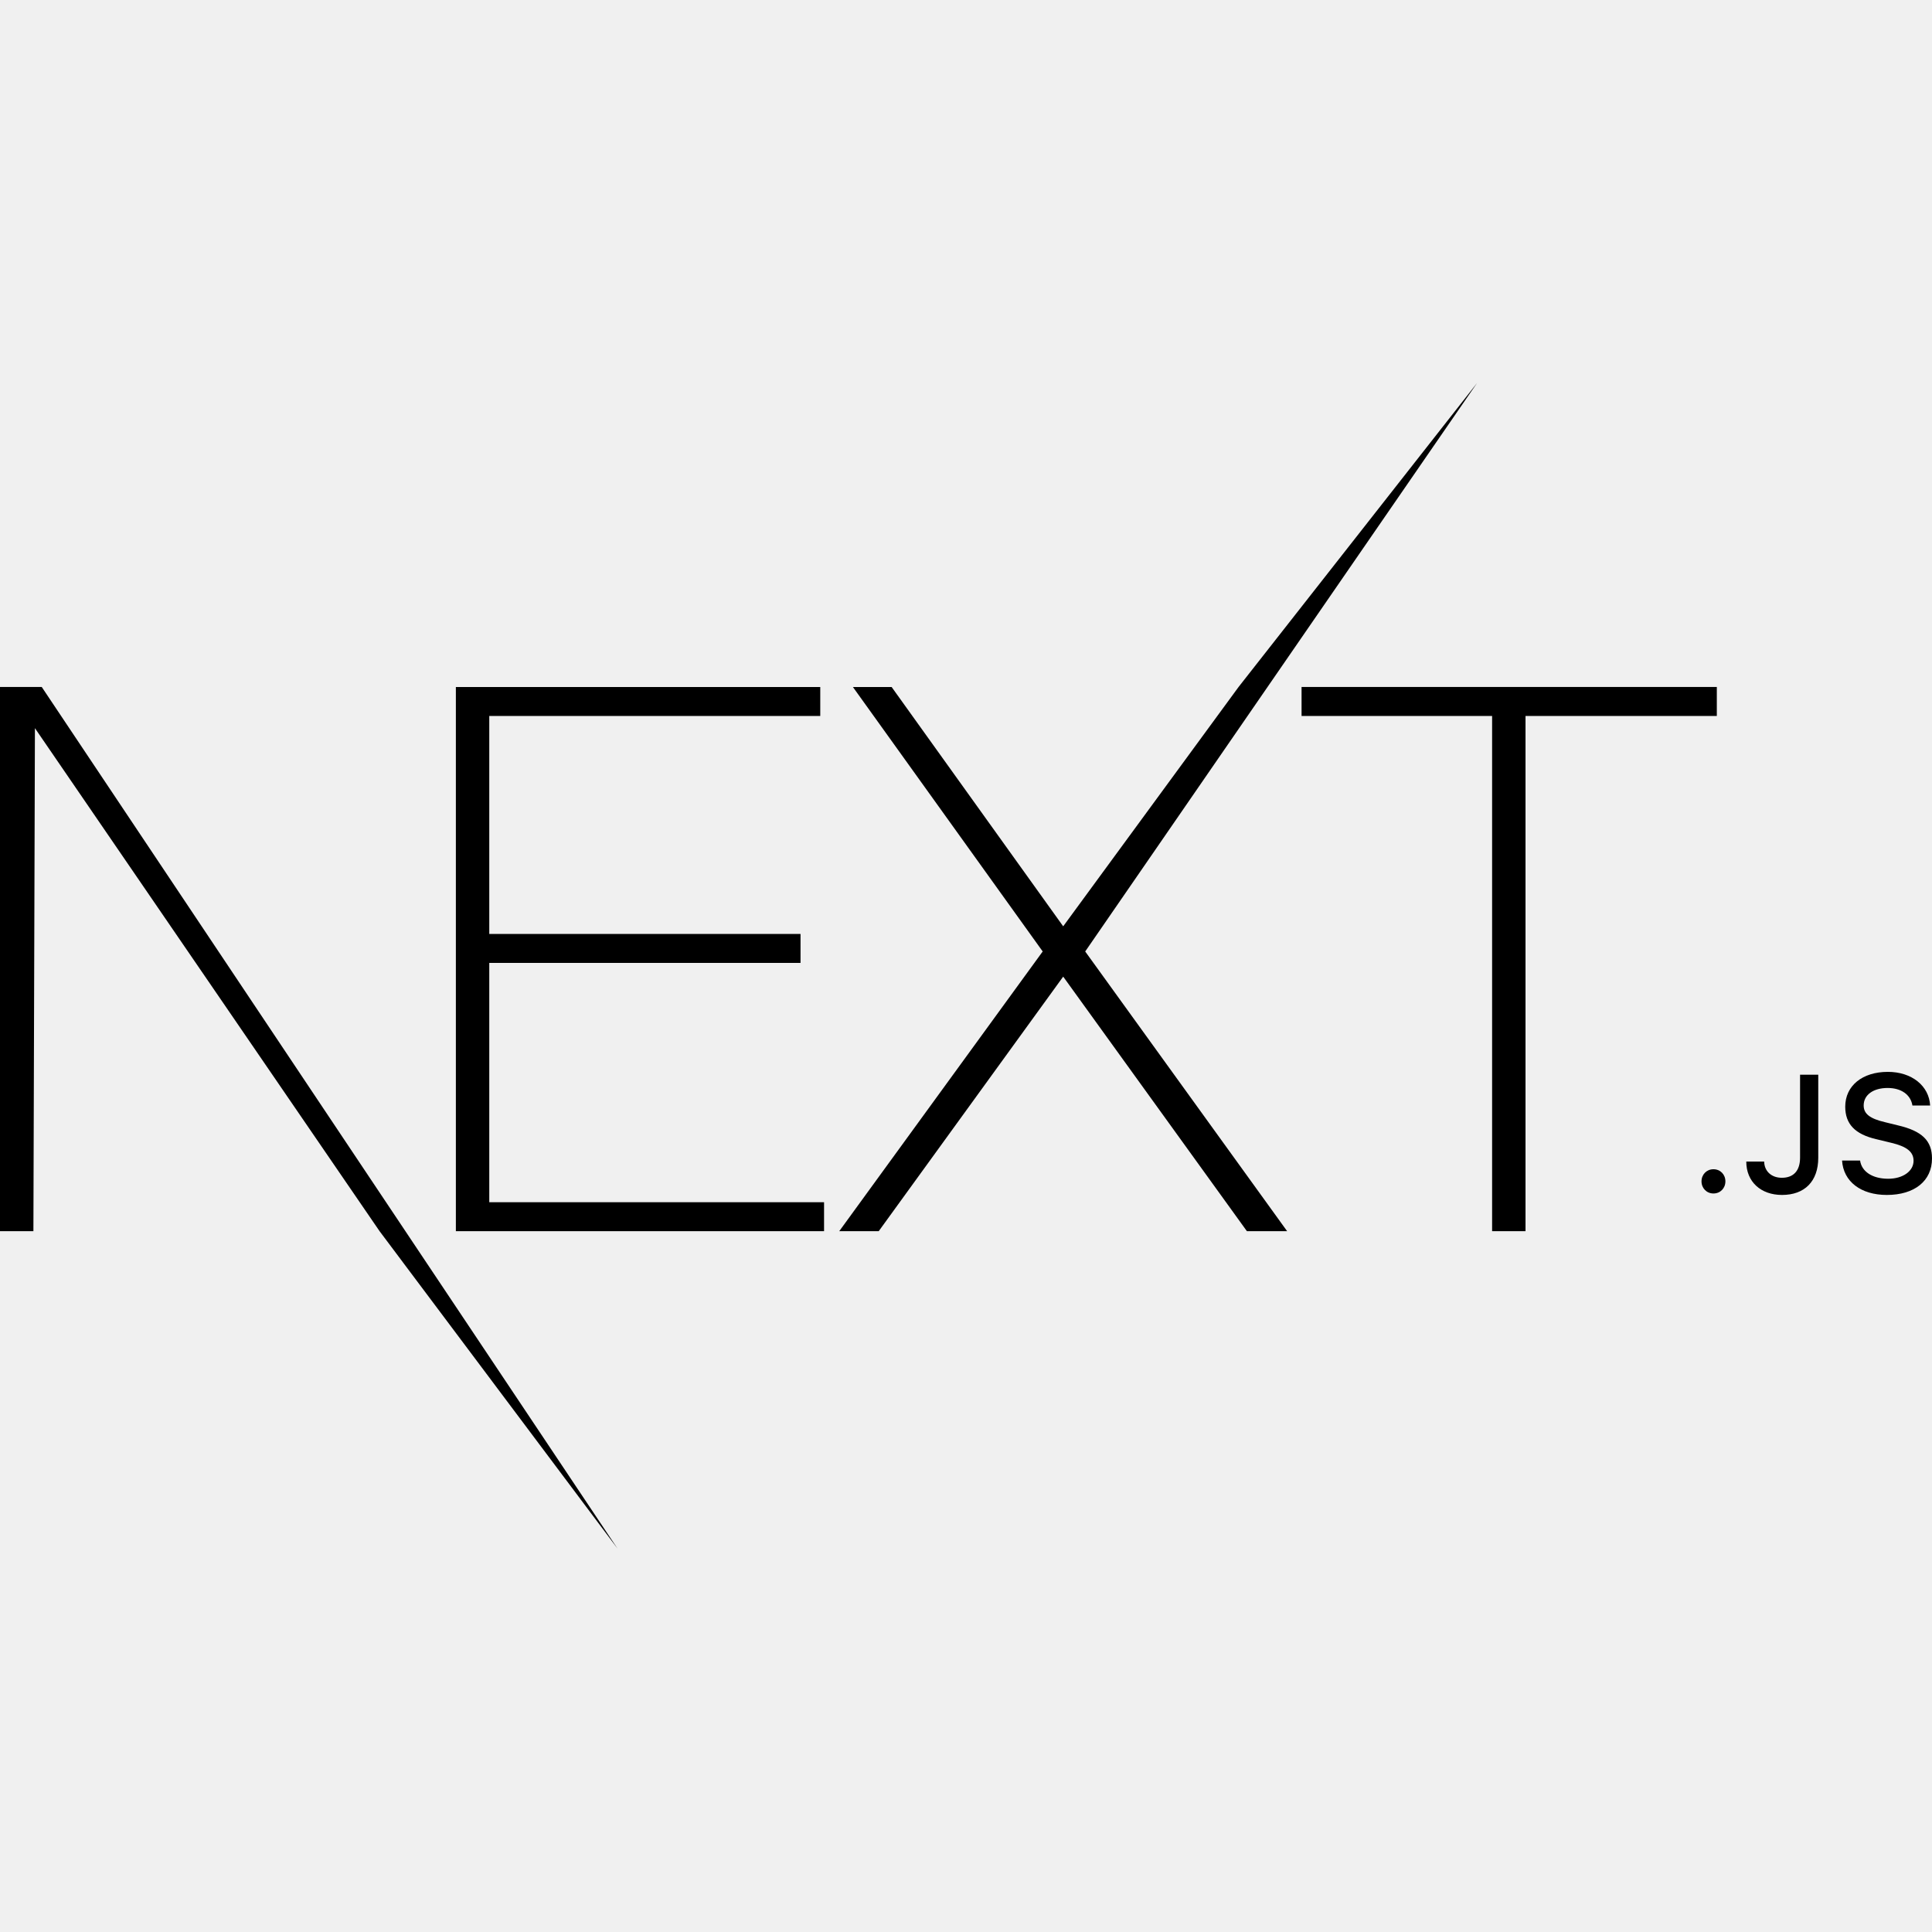
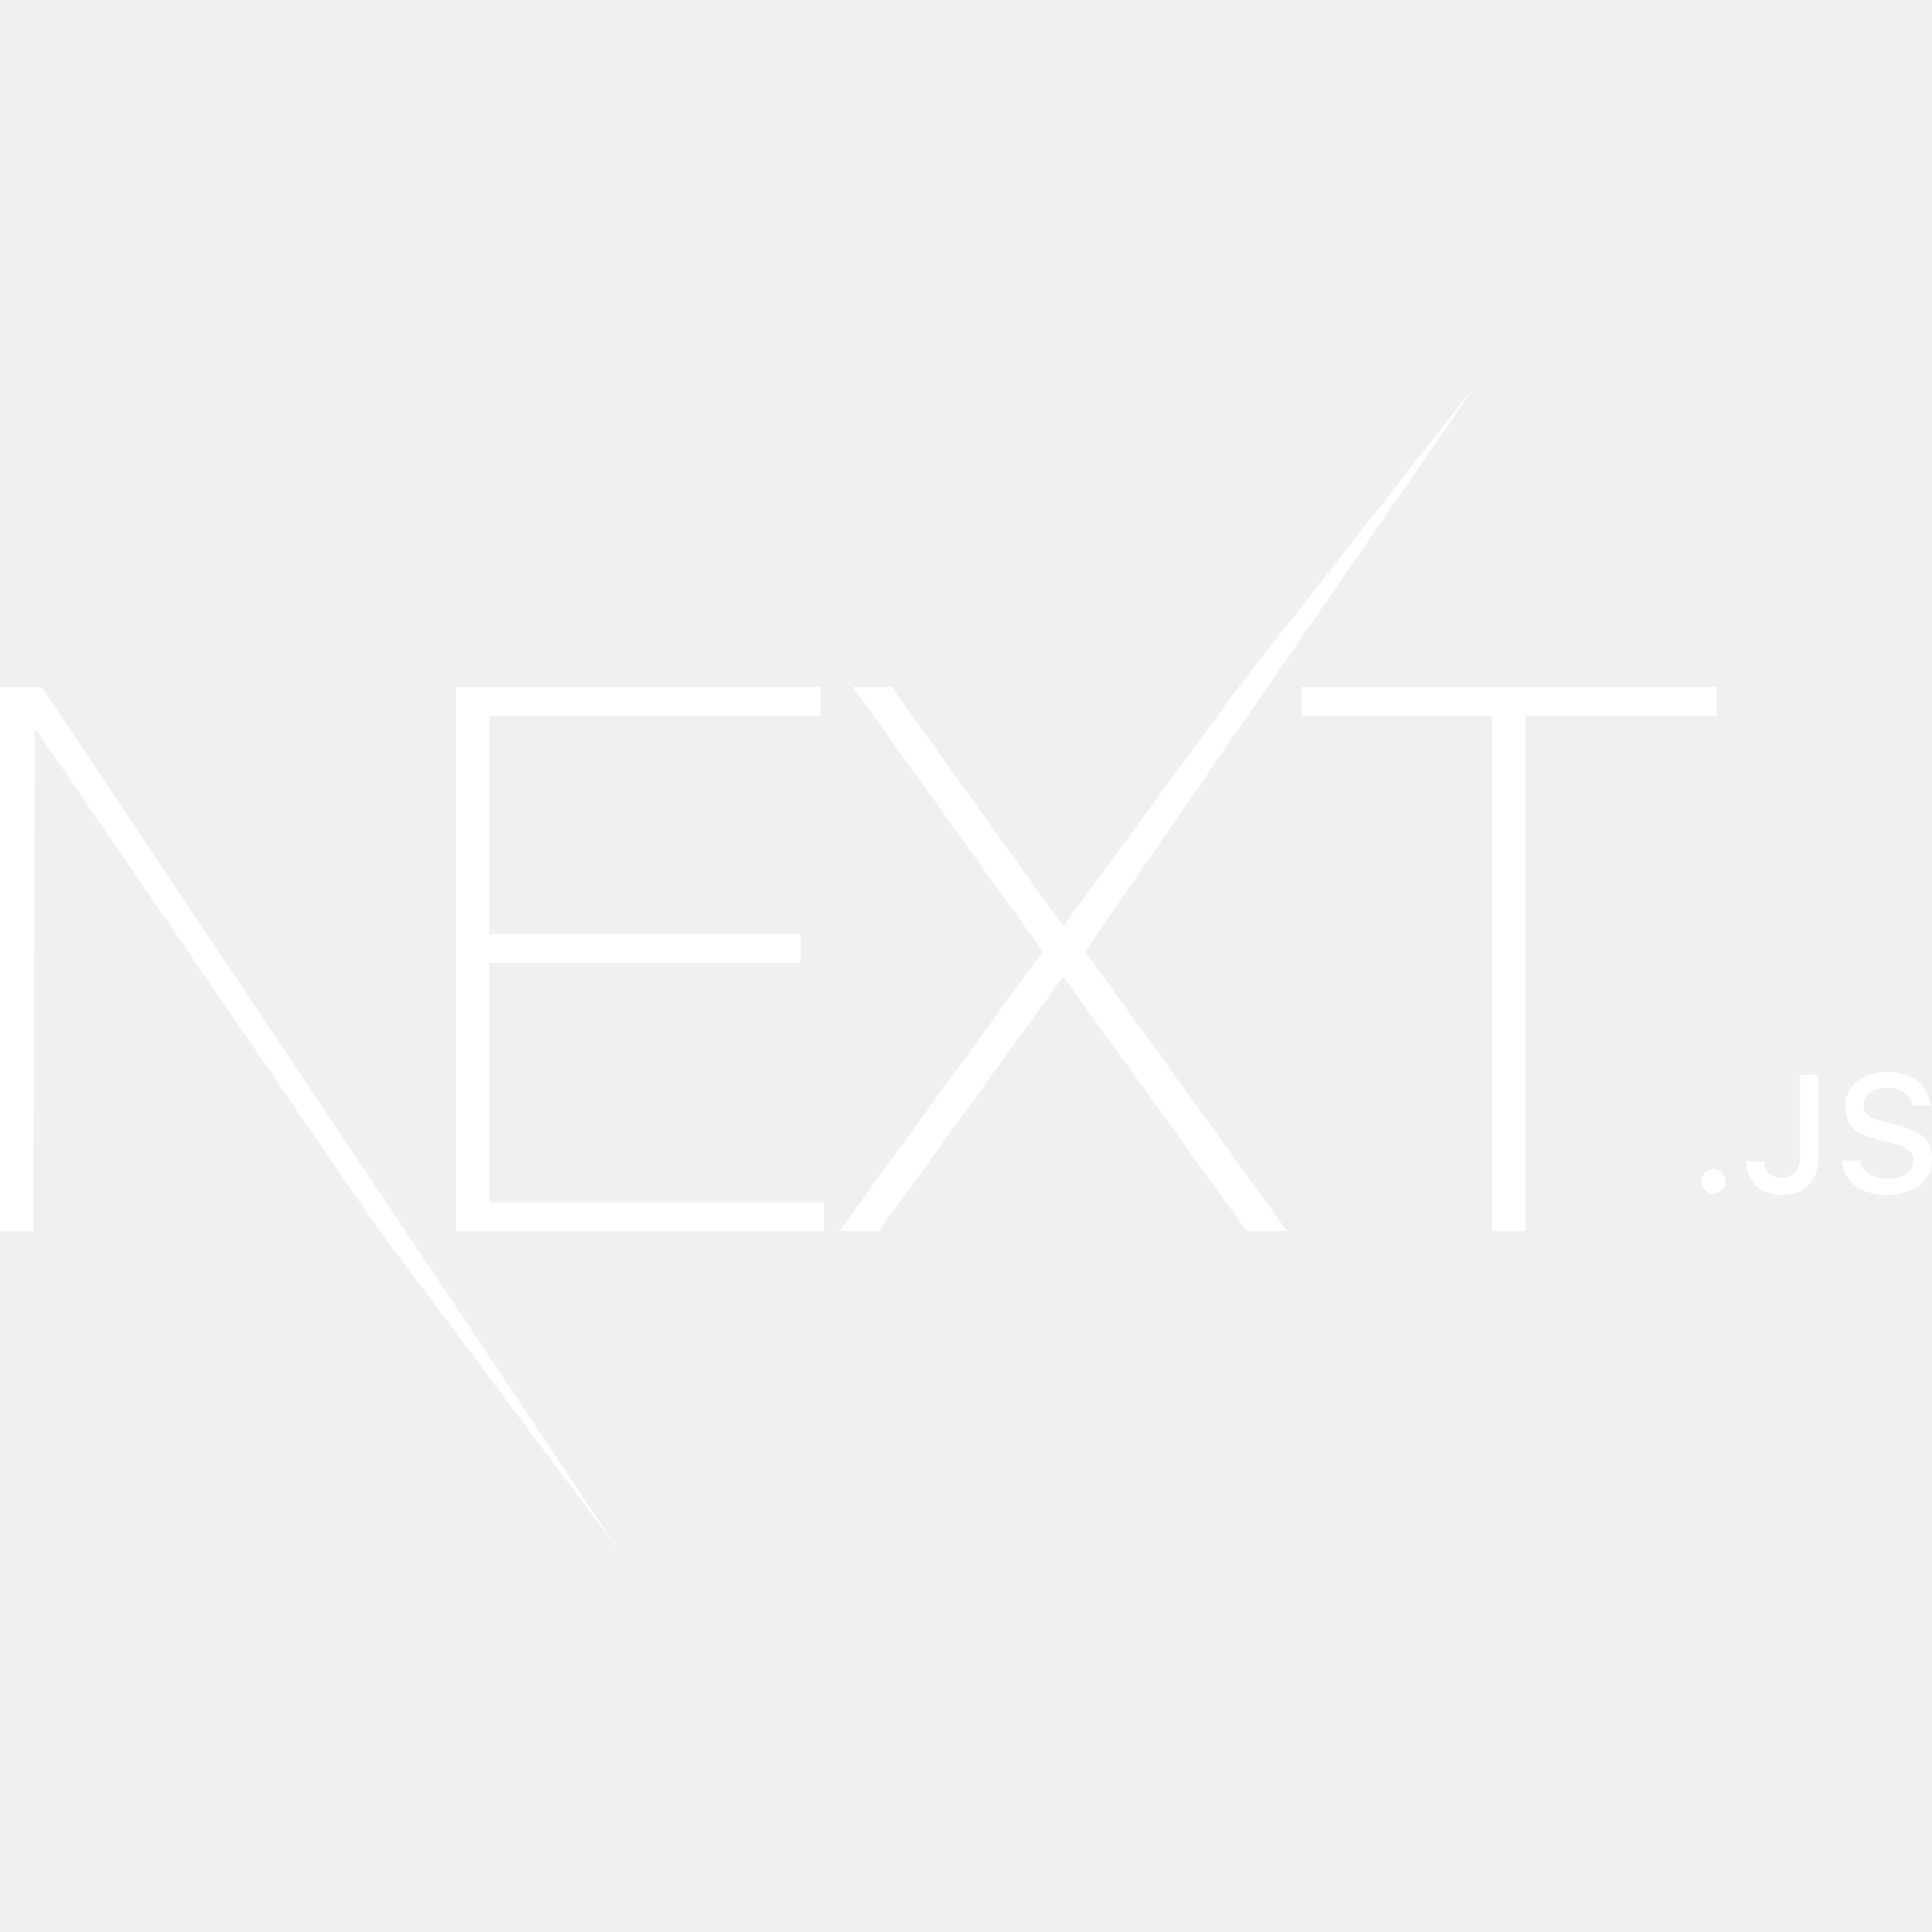
- <svg xmlns="http://www.w3.org/2000/svg" width="800" height="800" preserveAspectRatio="xMidYMid" viewBox="0 -101.5 512 512">
+ <svg xmlns="http://www.w3.org/2000/svg" width="800" height="800" fill="#ffffff" viewBox="0 -101.5 512 512">
  <path d="M120.81 80.561h96.568v7.676h-87.716v57.767h82.486v7.675h-82.486v63.423h88.722v7.675H120.81V80.561Zm105.22 0h10.26l45.467 63.423L328.23 80.56 391.441 0l-103.85 150.65 53.515 74.127h-10.663l-48.686-67.462-48.888 67.462h-10.461l53.917-74.128-50.296-70.088Zm118.898 7.676V80.56h110.048v7.676h-50.699v136.54h-8.852V88.237h-50.497ZM0 80.56h11.065l152.58 228.323-63.053-84.107L9.254 91.468l-.402 133.31H0V80.56Zm454.084 134.224c-1.809 0-3.165-1.4-3.165-3.212 0-1.81 1.356-3.212 3.165-3.212 1.83 0 3.165 1.401 3.165 3.212 0 1.811-1.335 3.212-3.165 3.212Zm8.698-8.45h4.737c.064 2.565 1.937 4.29 4.693 4.29 3.079 0 4.823-1.854 4.823-5.325v-21.99h4.823v22.011c0 6.252-3.617 9.853-9.603 9.853-5.62 0-9.473-3.493-9.473-8.84Zm25.384-.28h4.78c.409 2.953 3.294 4.828 7.45 4.828 3.875 0 6.717-2.005 6.717-4.764 0-2.371-1.809-3.794-5.921-4.764l-4.005-.97c-5.62-1.316-8.181-4.032-8.181-8.602 0-5.54 4.521-9.227 11.303-9.227 6.308 0 10.916 3.686 11.196 8.925h-4.694c-.452-2.867-2.95-4.657-6.567-4.657-3.81 0-6.35 1.833-6.35 4.635 0 2.22 1.635 3.493 5.683 4.441l3.423.841c6.373 1.488 9 4.075 9 8.753 0 5.95-4.607 9.68-11.97 9.68-6.89 0-11.52-3.558-11.864-9.12Z" />
</svg>
